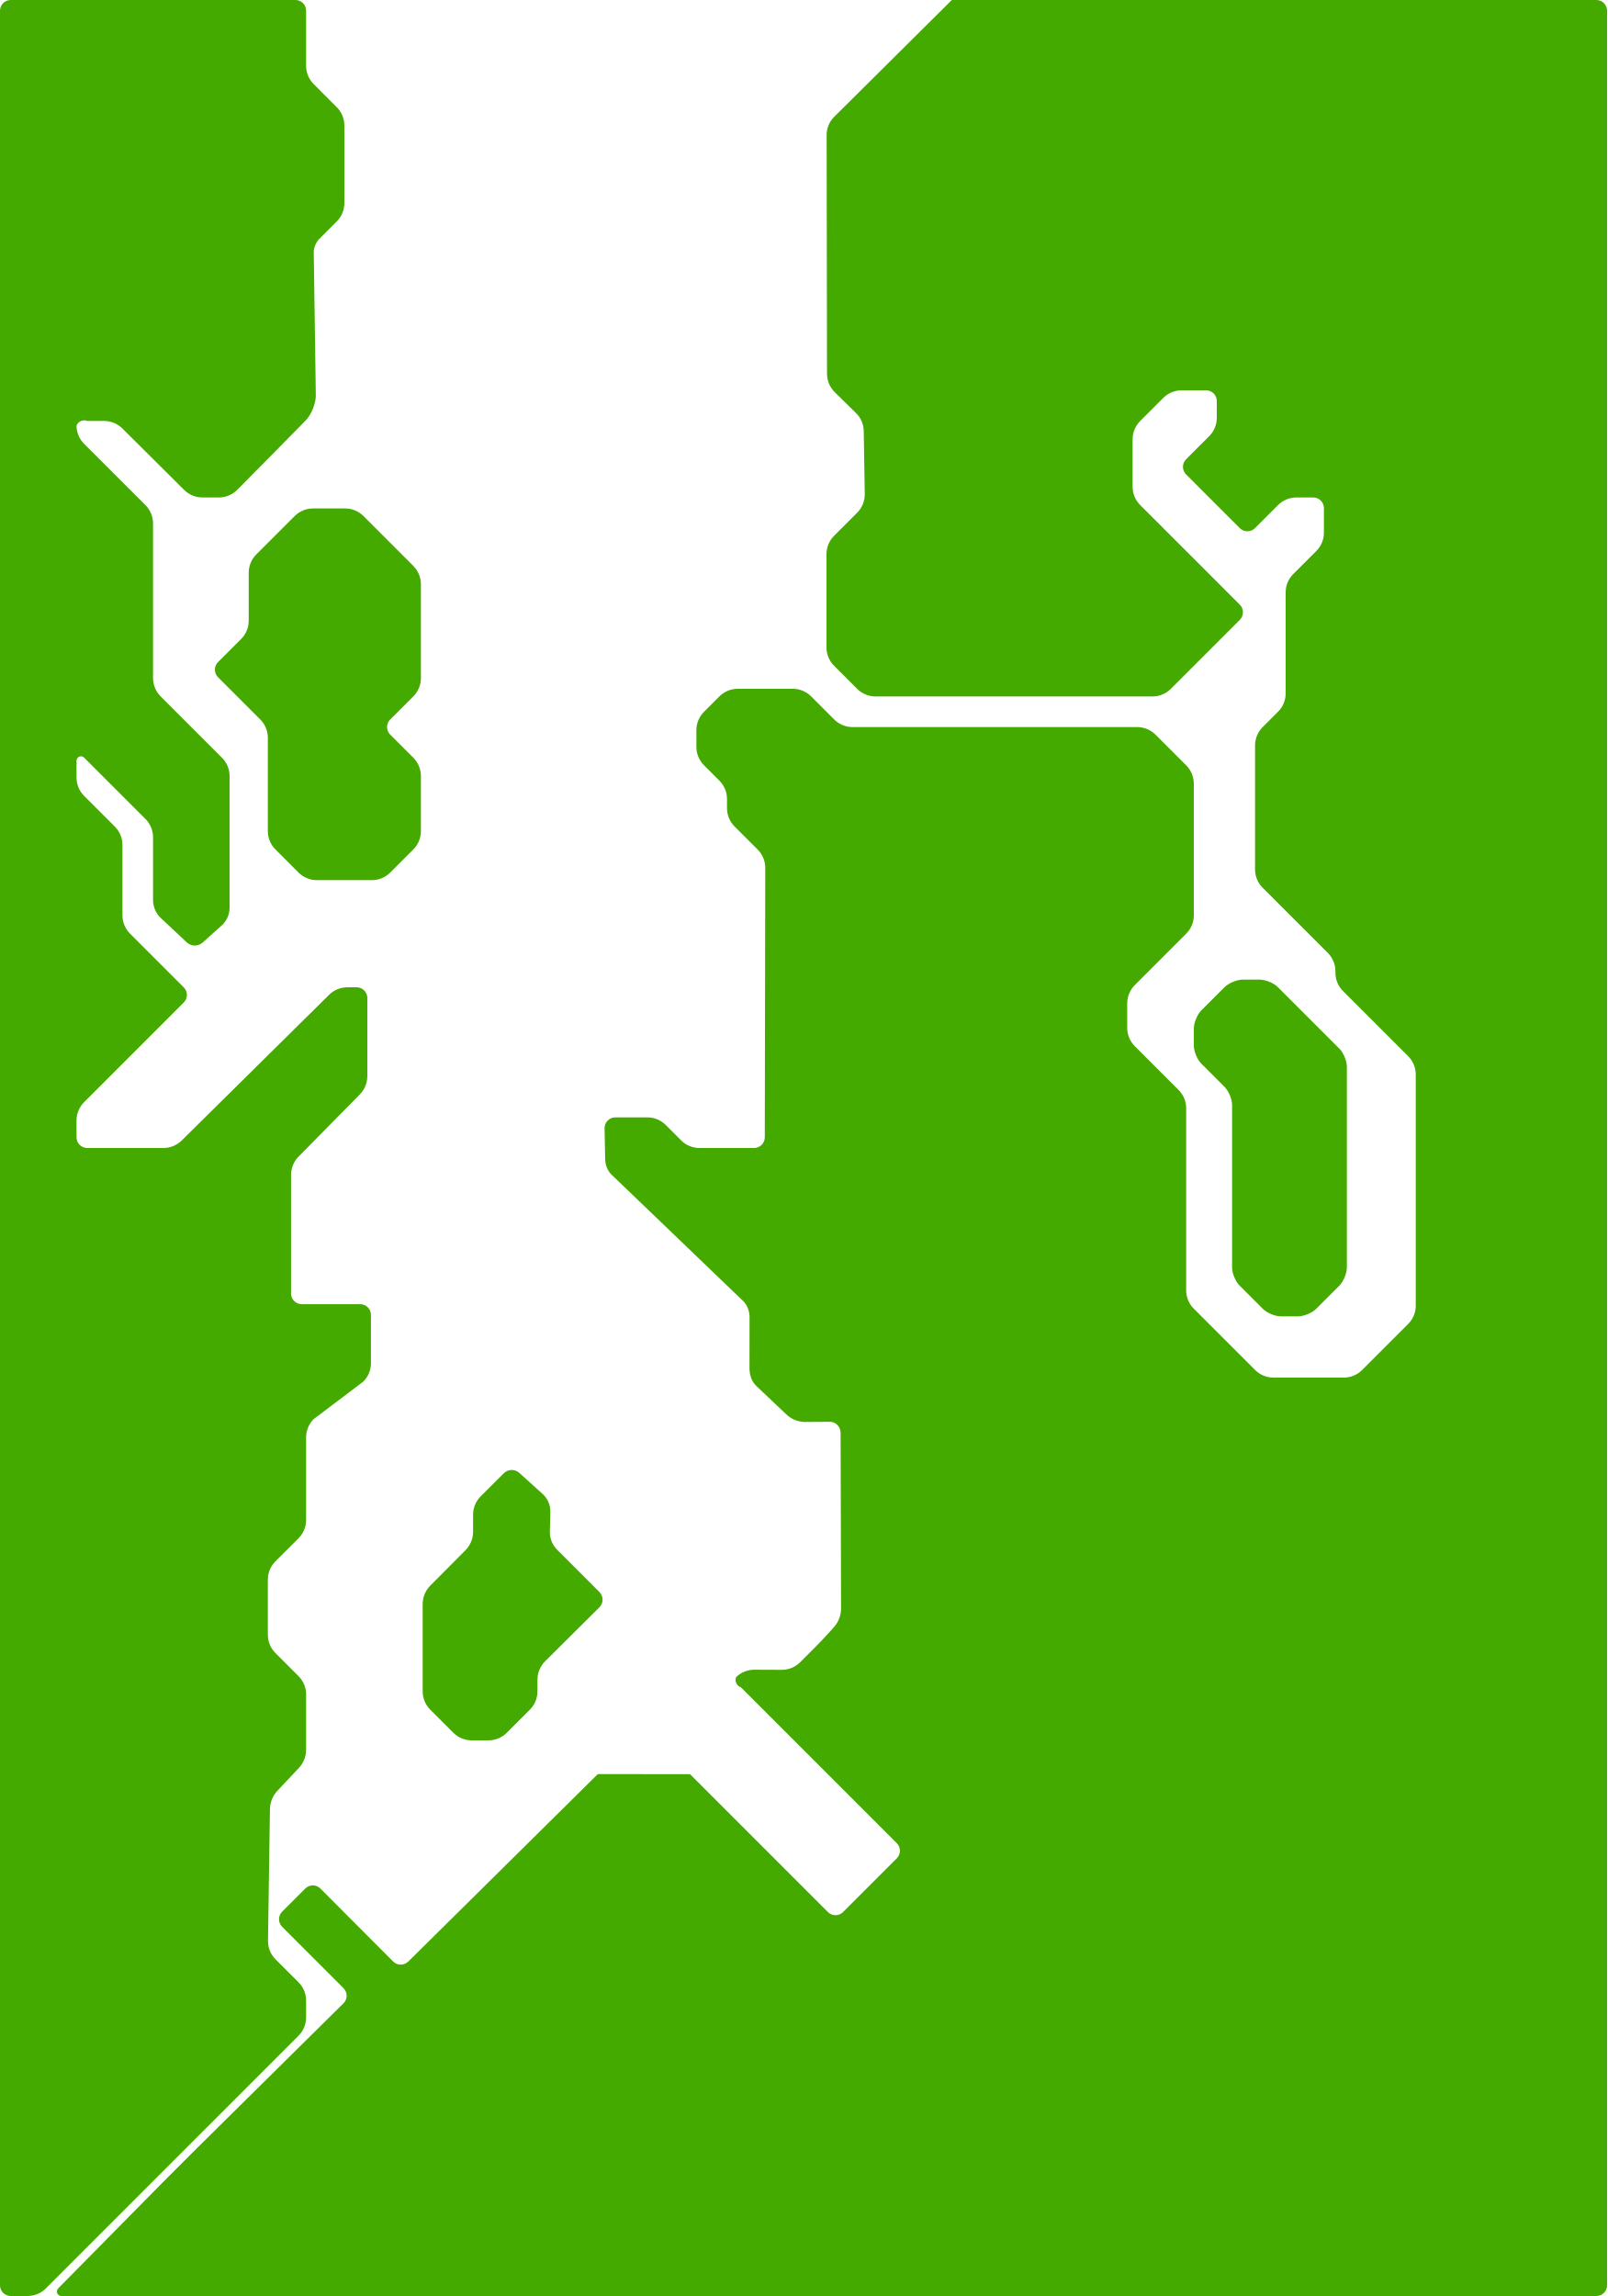
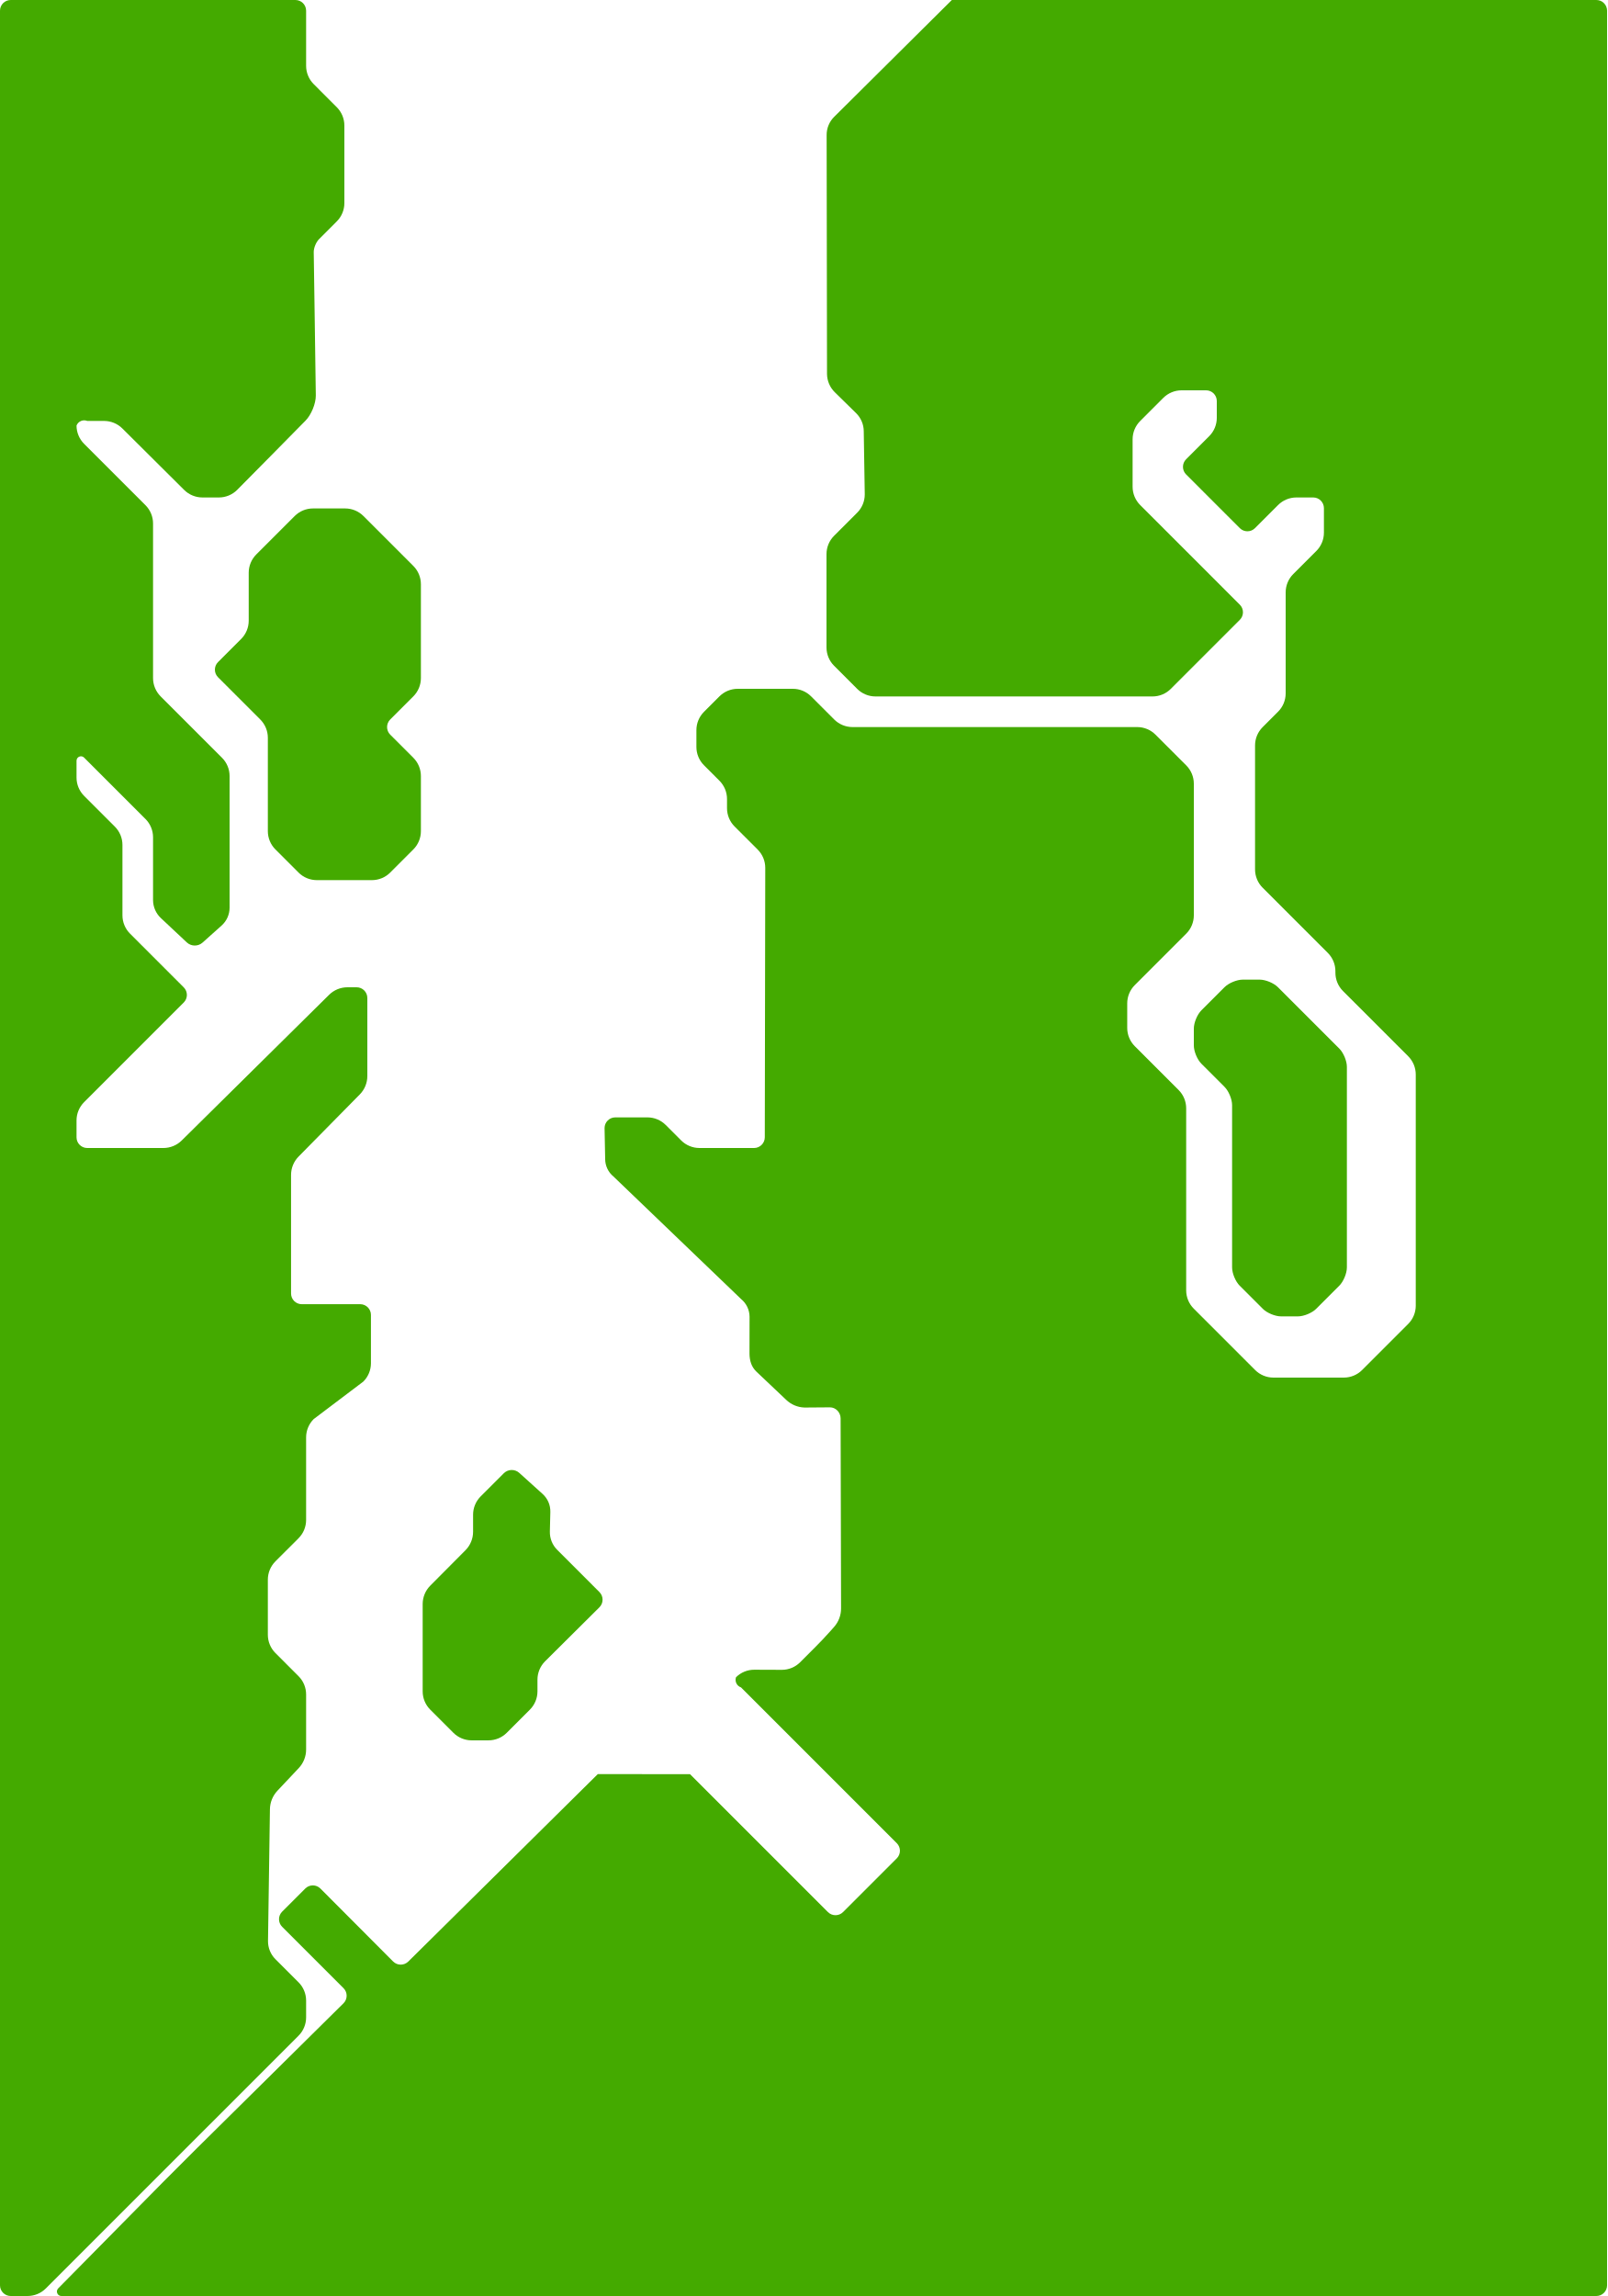
<svg xmlns="http://www.w3.org/2000/svg" width="210mm" height="300mm" viewBox="0 0 793.701 1133.857" version="1.1" id="svg1" xml:space="preserve">
  <defs id="defs1" />
  <path style="display:inline;fill:#44aa00" d="m 252.595,725.942 c -1.427,0.036 -2.786,0.62 -3.795,1.629 l -11.414,11.414 c -2.396,2.396 -3.742,5.645 -3.742,9.033 v 8.428 c 5.4e-4,3.392 -1.331,6.648 -3.707,9.068 l -17.483,17.584 c -2.376,2.42 -3.707,5.675 -3.707,9.066 v 43.102 c 1.7e-4,3.388 1.346,6.638 3.742,9.033 l 11.414,11.414 c 2.396,2.396 5.645,3.742 9.033,3.742 h 8.314 c 3.388,-1.7e-4 6.638,-1.346 9.033,-3.742 l 11.414,-11.414 c 2.396,-2.396 3.742,-5.645 3.742,-9.033 v -5.764 c -3.4e-4,-3.389 1.339,-6.641 3.727,-9.047 l 26.892,-26.73 c 2.06,-2.076 2.054,-5.428 -0.014,-7.496 l -20.863,-20.863 c -2.39,-2.389 -3.696,-5.653 -3.615,-9.031 l 0.234,-9.703 c 0.081,-3.359 -1.306,-6.586 -3.799,-8.838 l -11.533,-10.418 c -1.059,-0.957 -2.446,-1.47 -3.873,-1.434 z" id="path3" />
  <path style="display:inline;fill:#44aa00" d="m 613.795,483.779 c -1.461,0 -3.203,0.418 -4.838,1.096 -1.635,0.677 -3.162,1.613 -4.195,2.646 l -11.414,11.414 c -1.033,1.033 -1.969,2.561 -2.646,4.195 -0.677,1.635 -1.096,3.377 -1.096,4.838 v 8.314 c 0,1.461 0.418,3.203 1.096,4.838 0.677,1.635 1.613,3.162 2.646,4.195 l 11.414,11.414 c 1.033,1.033 1.969,2.561 2.646,4.195 0.677,1.635 1.096,3.377 1.096,4.838 v 80.125 c 0,1.461 0.418,3.203 1.096,4.838 0.677,1.635 1.613,3.164 2.646,4.197 l 11.414,11.414 c 1.033,1.033 2.561,1.968 4.195,2.645 1.635,0.677 3.377,1.096 4.838,1.096 h 8.314 c 1.461,0 3.203,-0.419 4.838,-1.096 1.635,-0.677 3.162,-1.611 4.195,-2.645 l 11.414,-11.414 c 1.033,-1.033 1.969,-2.562 2.646,-4.197 0.677,-1.635 1.096,-3.377 1.096,-4.838 v -99.021 c 0,-1.461 -0.418,-3.203 -1.096,-4.838 -0.677,-1.635 -1.613,-3.162 -2.646,-4.195 l -30.312,-30.312 c -1.033,-1.033 -2.561,-1.969 -4.195,-2.646 -1.635,-0.677 -3.377,-1.096 -4.838,-1.096 z" id="path2" />
  <path style="display:inline;fill:#44aa00" d="m 154.584,251.091 c -3.389,-3.8e-4 -6.639,1.346 -9.035,3.742 l -18.973,18.973 c -2.396,2.396 -3.742,5.645 -3.742,9.033 l 0,23.68 c -3e-4,3.388 -1.346,6.637 -3.742,9.033 l -11.412,11.414 c -2.067,2.067 -2.067,5.418 0,7.484 l 20.861,20.861 c 2.396,2.396 3.742,5.645 3.742,9.033 v 46.111 c 1.7e-4,3.388 1.346,6.638 3.742,9.033 l 11.414,11.414 c 2.396,2.396 5.645,3.742 9.033,3.742 h 27.213 c 3.388,-7e-5 6.638,-1.346 9.033,-3.742 l 11.412,-11.414 c 2.396,-2.396 3.742,-5.645 3.742,-9.033 l 0.002,-27.213 c -6e-5,-3.388 -1.346,-6.638 -3.742,-9.033 l -11.414,-11.414 c -2.067,-2.067 -2.067,-5.418 0,-7.484 l 11.414,-11.412 c 2.396,-2.396 3.742,-5.645 3.742,-9.033 l -0.002,-46.36 c -2.2e-4,-3.388 -1.346,-6.638 -3.742,-9.033 l -24.641,-24.641 c -2.396,-2.396 -5.645,-3.742 -9.033,-3.742 z" id="path1" />
-   <path style="display:inline;fill:#44aa00" d="m 79.921,1078.215 -51.176,51.877 c -1.377,1.399 -0.387,3.765 1.576,3.766 H 788.408 c 2.923,7e-4 5.293,-2.368 5.293,-5.291 V 5.291 C 793.701,2.368 791.331,-7.1866305e-4 788.408,0 H 470.088 c -17.486,17.486 -31.902,31.549 -58.157,57.746 -2.393,2.392 -3.717,5.65 -3.672,9.033 l 0.184,117.93 c 0.045,3.389 1.428,6.624 3.848,8.998 l 10.518,10.32 c 2.416,2.371 3.777,5.613 3.777,8.998 l 0.5,31.131 c 8.7e-4,3.389 -1.345,6.639 -3.74,9.035 l -11.414,11.414 c -2.396,2.396 -3.742,5.645 -3.742,9.033 v 46.109 c 1.7e-4,3.388 1.346,6.638 3.742,9.033 l 11.414,11.414 c 2.396,2.396 5.645,3.742 9.033,3.742 h 136.818 c 3.388,-1.7e-4 6.638,-1.346 9.033,-3.742 l 34.09,-34.092 c 2.066,-2.066 2.066,-5.416 0,-7.482 l -49.209,-49.211 c -2.396,-2.396 -3.742,-5.645 -3.742,-9.033 v -23.432 c 1.8e-4,-3.388 1.346,-6.638 3.742,-9.033 l 11.414,-11.414 c 2.396,-2.396 5.645,-3.742 9.033,-3.742 h 12.094 c 2.923,-7.2e-4 5.293,2.368 5.293,5.291 v 8.314 c -1.7e-4,3.388 -1.346,6.638 -3.742,9.033 l -11.414,11.414 c -2.067,2.067 -2.067,5.418 0,7.484 l 26.531,26.531 c 2.067,2.067 5.418,2.067 7.484,0 l 11.414,-11.414 c 2.396,-2.395 5.645,-3.741 9.033,-3.74 h 8.314 c 2.922,3.6e-4 5.291,2.369 5.291,5.291 v 12.094 c 3.5e-4,3.388 -1.345,6.637 -3.74,9.033 l -11.414,11.414 c -2.396,2.396 -3.742,5.645 -3.742,9.033 v 49.891 c -1.7e-4,3.388 -1.346,6.638 -3.742,9.033 l -7.635,7.635 c -2.396,2.396 -3.742,5.645 -3.742,9.033 v 61.227 c 1.7e-4,3.388 1.346,6.638 3.742,9.033 l 32.201,32.203 c 2.396,2.396 3.742,5.645 3.742,9.033 v 0.754 c 1.8e-4,3.388 1.346,6.638 3.742,9.033 l 32.201,32.203 c 2.396,2.396 3.742,5.645 3.742,9.033 v 114.141 c -1.7e-4,3.388 -1.346,6.638 -3.742,9.033 l -22.752,22.752 c -2.396,2.396 -5.645,3.742 -9.033,3.742 h -34.771 c -3.388,-1.7e-4 -6.638,-1.346 -9.033,-3.742 l -30.312,-30.311 c -2.396,-2.396 -3.742,-5.645 -3.742,-9.033 v -89.906 c 3.5e-4,-3.388 -1.345,-6.637 -3.74,-9.033 l -21.635,-21.635 c -2.396,-2.396 -3.742,-5.645 -3.742,-9.033 v -12.109 c 1.7e-4,-3.388 1.346,-6.638 3.742,-9.033 l 25.414,-25.414 c 2.395,-2.396 3.741,-5.645 3.74,-9.033 v -65.008 c 3.4e-4,-3.388 -1.345,-6.637 -3.74,-9.033 l -15.195,-15.193 c -2.396,-2.396 -5.645,-3.742 -9.033,-3.742 H 421.039 c -3.388,-1.8e-4 -6.638,-1.346 -9.033,-3.742 l -11.414,-11.414 c -2.396,-2.395 -5.645,-3.741 -9.033,-3.74 h -27.211 c -3.389,-8.6e-4 -6.639,1.345 -9.035,3.74 l -7.633,7.635 c -2.396,2.396 -3.742,5.645 -3.742,9.033 v 8.314 c 1.7e-4,3.388 1.346,6.638 3.742,9.033 l 7.633,7.635 c 2.396,2.396 3.743,5.646 3.742,9.035 v 4.533 c 1.7e-4,3.388 1.346,6.638 3.742,9.033 l 11.414,11.414 c 2.396,2.396 3.739,5.647 3.732,9.035 l -0.229,133.037 c -0.004,2.924 -2.376,5.293 -5.301,5.293 h -26.965 c -3.388,-1.8e-4 -6.638,-1.346 -9.033,-3.742 l -7.635,-7.635 c -2.396,-2.396 -5.645,-3.742 -9.033,-3.742 h -15.873 c -2.923,-7.2e-4 -5.294,2.369 -5.293,5.293 l 0.297,15.253 c -5.3e-4,3.35 1.502,6.524 4.094,8.646 l 63.035,60.519 c 2.596,2.127 4.126,5.289 4.182,8.645 l -0.03,25.539 c 0.057,3.387 0.937,6.391 3.372,8.746 l 14.713,13.938 c 2.447,2.366 5.689,3.735 9.092,3.838 l 12.499,-0.098 c 2.954,-0.023 5.305,2.499 5.324,5.453 l 0.227,86.658 c 0.022,3.406 -1.218,6.7 -3.482,9.244 l -1.863,2.094 c -2.345,2.635 -4.766,5.201 -7.26,7.695 l -7.633,7.633 c -2.395,2.396 -5.648,3.736 -9.035,3.723 l -13.586,-0.051 c -3.387,-0.014 -6.64,1.326 -9.035,3.721 -0.699,2.067 0.41,4.309 2.477,5.008 l 76.936,76.935 c 2.067,2.067 2.067,5.418 0,7.484 l -26.533,26.531 c -2.066,2.066 -5.416,2.066 -7.482,0 l -68.107,-68.107 c -3.735,0 -42.032,-0.019 -45.548,-0.019 l -93.592,92.557 c -2.08,2.057 -5.433,2.045 -7.498,-0.027 l -35.904,-36.021 c -2.062,-2.068 -5.411,-2.071 -7.477,-0.006 l -11.414,11.414 c -2.067,2.067 -2.067,5.418 0,7.484 l 30.311,30.311 c 2.063,2.063 2.054,5.412 -0.021,7.463 l -72.789,71.973 m 12.594,-17.964 37.996,-37.996 c 2.396,-2.396 3.742,-5.645 3.742,-9.033 v -8.314 c -1.8e-4,-3.388 -1.346,-6.638 -3.742,-9.033 l -11.414,-11.414 c -2.392,-2.392 -3.714,-5.651 -3.664,-9.033 l 0.947,-65.008 c 0.05,-3.404 1.371,-6.666 3.705,-9.145 l 10.541,-11.191 c 2.33,-2.475 3.627,-5.746 3.627,-9.145 v -27.213 c -1.8e-4,-3.388 -1.346,-6.638 -3.742,-9.033 L 136.025,816.34 c -2.396,-2.396 -3.742,-5.645 -3.742,-9.033 v -27.213 c 7e-5,-3.388 1.346,-6.638 3.742,-9.033 l 11.414,-11.412 c 2.396,-2.396 3.742,-5.645 3.742,-9.033 v -40.781 c 1.7e-4,-3.388 1.346,-6.638 3.742,-9.033 l 24.533,-18.54 c 2.396,-2.396 3.742,-5.645 3.742,-9.033 v -23.875 c -3.6e-4,-2.922 -2.369,-5.291 -5.291,-5.291 h -28.869 c -2.922,-3.6e-4 -5.291,-2.369 -5.291,-5.291 v -58.551 c -4e-5,-3.391 1.334,-6.645 3.713,-9.061 l 30.244,-30.697 c 2.379,-2.416 3.713,-5.67 3.713,-9.061 v -38.553 c -3.6e-4,-2.922 -2.369,-5.291 -5.291,-5.291 h -4.537 c -3.39,-2e-5 -6.643,1.336 -9.055,3.719 l -72.787,71.934 c -2.411,2.383 -5.665,3.719 -9.055,3.719 H 43.086 c -2.922,-3.6e-4 -5.291,-2.369 -5.291,-5.291 v -8.316 c 1.72e-4,-3.388 1.346,-6.638 3.742,-9.033 L 90.746,495.08 c 2.067,-2.067 2.067,-5.418 0,-7.484 L 64.215,461.064 c -2.396,-2.396 -3.742,-5.645 -3.742,-9.033 v -34.771 c -1.72e-4,-3.388 -1.346,-6.638 -3.742,-9.033 L 41.537,393.033 c -2.396,-2.396 -3.742,-5.645 -3.742,-9.033 v -8.314 c 5.8e-4,-1.953 2.362,-2.93 3.742,-1.549 l 30.311,30.311 c 2.396,2.396 3.742,5.645 3.742,9.033 v 30.992 c 3.74e-4,3.376 1.397,6.601 3.859,8.91 l 12.799,12.006 c 2.184,2.048 5.572,2.087 7.803,0.09 l 9.393,-8.406 c 2.509,-2.245 3.943,-5.453 3.943,-8.82 V 383.244 c -1.3e-4,-3.388 -1.346,-6.638 -3.742,-9.033 L 79.332,343.9 c -2.396,-2.396 -3.742,-5.645 -3.742,-9.033 V 258.52 C 75.59,255.131 74.244,251.882 71.848,249.486 L 41.537,219.176 c -2.396,-2.396 -3.742,-5.645 -3.742,-9.033 0.834,-2.088 3.203,-3.104 5.291,-2.27 l 8.316,0.002 c 3.389,5.8e-4 6.64,1.342 9.043,3.732 l 30.496,30.33 c 2.403,2.39 5.654,3.732 9.043,3.732 h 8.111 c 3.388,-1.2e-4 6.638,-1.346 9.033,-3.742 10.204,-10.204 22.904,-23.244 33.753,-34.188 2.83,-2.854 5.128,-8.417 5.09,-12.436 -0.183,-19.075 -0.885,-56.854 -1.024,-70.82 -0.021,-2.064 1.159,-4.922 2.619,-6.382 l 8.768,-8.77 c 2.396,-2.396 3.742,-5.645 3.742,-9.033 V 61.984 c -2.8e-4,-3.388 -1.346,-6.637 -3.742,-9.033 L 154.924,41.537 c -2.396,-2.396 -3.742,-5.645 -3.742,-9.033 V 5.291 C 151.181,2.369 148.813,3.5958162e-4 145.891,0 H 5.291 C 2.369,3.5958162e-4 3.5958162e-4,2.369 0,5.291 V 1128.566 c 3.5958162e-4,2.922 2.369,5.291 5.291,5.291 h 8.316 c 3.388,-2e-4 6.638,-1.346 9.033,-3.742 l 77.355,-77.356" id="path4" />
+   <path style="display:inline;fill:#44aa00" d="m 79.921,1078.215 -51.176,51.877 c -1.377,1.399 -0.387,3.765 1.576,3.766 H 788.408 c 2.923,7e-4 5.293,-2.368 5.293,-5.291 V 5.291 C 793.701,2.368 791.331,-7.1866305e-4 788.408,0 H 470.088 c -17.486,17.486 -31.902,31.549 -58.157,57.746 -2.393,2.392 -3.717,5.65 -3.672,9.033 l 0.184,117.93 c 0.045,3.389 1.428,6.624 3.848,8.998 l 10.518,10.32 c 2.416,2.371 3.777,5.613 3.777,8.998 l 0.5,31.131 c 8.7e-4,3.389 -1.345,6.639 -3.74,9.035 l -11.414,11.414 c -2.396,2.396 -3.742,5.645 -3.742,9.033 v 46.109 c 1.7e-4,3.388 1.346,6.638 3.742,9.033 l 11.414,11.414 c 2.396,2.396 5.645,3.742 9.033,3.742 h 136.818 c 3.388,-1.7e-4 6.638,-1.346 9.033,-3.742 l 34.09,-34.092 c 2.066,-2.066 2.066,-5.416 0,-7.482 l -49.209,-49.211 c -2.396,-2.396 -3.742,-5.645 -3.742,-9.033 v -23.432 c 1.8e-4,-3.388 1.346,-6.638 3.742,-9.033 l 11.414,-11.414 c 2.396,-2.396 5.645,-3.742 9.033,-3.742 h 12.094 c 2.923,-7.2e-4 5.293,2.368 5.293,5.291 v 8.314 c -1.7e-4,3.388 -1.346,6.638 -3.742,9.033 l -11.414,11.414 c -2.067,2.067 -2.067,5.418 0,7.484 l 26.531,26.531 c 2.067,2.067 5.418,2.067 7.484,0 l 11.414,-11.414 c 2.396,-2.395 5.645,-3.741 9.033,-3.74 h 8.314 c 2.922,3.6e-4 5.291,2.369 5.291,5.291 v 12.094 c 3.5e-4,3.388 -1.345,6.637 -3.74,9.033 l -11.414,11.414 c -2.396,2.396 -3.742,5.645 -3.742,9.033 v 49.891 c -1.7e-4,3.388 -1.346,6.638 -3.742,9.033 l -7.635,7.635 c -2.396,2.396 -3.742,5.645 -3.742,9.033 v 61.227 c 1.7e-4,3.388 1.346,6.638 3.742,9.033 l 32.201,32.203 c 2.396,2.396 3.742,5.645 3.742,9.033 v 0.754 c 1.8e-4,3.388 1.346,6.638 3.742,9.033 l 32.201,32.203 c 2.396,2.396 3.742,5.645 3.742,9.033 v 114.141 c -1.7e-4,3.388 -1.346,6.638 -3.742,9.033 l -22.752,22.752 c -2.396,2.396 -5.645,3.742 -9.033,3.742 h -34.771 c -3.388,-1.7e-4 -6.638,-1.346 -9.033,-3.742 l -30.312,-30.311 c -2.396,-2.396 -3.742,-5.645 -3.742,-9.033 v -89.906 c 3.5e-4,-3.388 -1.345,-6.637 -3.74,-9.033 l -21.635,-21.635 c -2.396,-2.396 -3.742,-5.645 -3.742,-9.033 v -12.109 c 1.7e-4,-3.388 1.346,-6.638 3.742,-9.033 l 25.414,-25.414 c 2.395,-2.396 3.741,-5.645 3.74,-9.033 v -65.008 c 3.4e-4,-3.388 -1.345,-6.637 -3.74,-9.033 l -15.195,-15.193 c -2.396,-2.396 -5.645,-3.742 -9.033,-3.742 H 421.039 c -3.388,-1.8e-4 -6.638,-1.346 -9.033,-3.742 l -11.414,-11.414 c -2.396,-2.395 -5.645,-3.741 -9.033,-3.74 h -27.211 c -3.389,-8.6e-4 -6.639,1.345 -9.035,3.74 l -7.633,7.635 c -2.396,2.396 -3.742,5.645 -3.742,9.033 v 8.314 c 1.7e-4,3.388 1.346,6.638 3.742,9.033 l 7.633,7.635 c 2.396,2.396 3.743,5.646 3.742,9.035 v 4.533 c 1.7e-4,3.388 1.346,6.638 3.742,9.033 l 11.414,11.414 c 2.396,2.396 3.739,5.647 3.732,9.035 l -0.229,133.037 c -0.004,2.924 -2.376,5.293 -5.301,5.293 h -26.965 c -3.388,-1.8e-4 -6.638,-1.346 -9.033,-3.742 l -7.635,-7.635 c -2.396,-2.396 -5.645,-3.742 -9.033,-3.742 h -15.873 c -2.923,-7.2e-4 -5.294,2.369 -5.293,5.293 l 0.297,15.253 c -5.3e-4,3.35 1.502,6.524 4.094,8.646 l 63.035,60.519 c 2.596,2.127 4.126,5.289 4.182,8.645 l -0.03,18.414 c 0.057,3.387 0.937,6.391 3.372,8.746 l 14.713,13.938 c 2.447,2.366 5.689,3.735 9.092,3.838 l 12.499,-0.098 c 2.954,-0.023 5.305,2.499 5.324,5.453 l 0.227,93.783 c 0.022,3.406 -1.218,6.7 -3.482,9.244 l -1.863,2.094 c -2.345,2.635 -4.766,5.201 -7.26,7.695 l -7.633,7.633 c -2.395,2.396 -5.648,3.736 -9.035,3.723 l -13.586,-0.051 c -3.387,-0.014 -6.64,1.326 -9.035,3.721 -0.699,2.067 0.41,4.309 2.477,5.008 l 76.936,76.935 c 2.067,2.067 2.067,5.418 0,7.484 l -26.533,26.531 c -2.066,2.066 -5.416,2.066 -7.482,0 l -68.107,-68.107 c -3.735,0 -42.032,-0.019 -45.548,-0.019 l -93.592,92.557 c -2.08,2.057 -5.433,2.045 -7.498,-0.027 l -35.904,-36.021 c -2.062,-2.068 -5.411,-2.071 -7.477,-0.006 l -11.414,11.414 c -2.067,2.067 -2.067,5.418 0,7.484 l 30.311,30.311 c 2.063,2.063 2.054,5.412 -0.021,7.463 l -72.789,71.973 m 12.594,-17.964 37.996,-37.996 c 2.396,-2.396 3.742,-5.645 3.742,-9.033 v -8.314 c -1.8e-4,-3.388 -1.346,-6.638 -3.742,-9.033 l -11.414,-11.414 c -2.392,-2.392 -3.714,-5.651 -3.664,-9.033 l 0.947,-65.008 c 0.05,-3.404 1.371,-6.666 3.705,-9.145 l 10.541,-11.191 c 2.33,-2.475 3.627,-5.746 3.627,-9.145 v -27.213 c -1.8e-4,-3.388 -1.346,-6.638 -3.742,-9.033 L 136.025,816.34 c -2.396,-2.396 -3.742,-5.645 -3.742,-9.033 v -27.213 c 7e-5,-3.388 1.346,-6.638 3.742,-9.033 l 11.414,-11.412 c 2.396,-2.396 3.742,-5.645 3.742,-9.033 v -40.781 c 1.7e-4,-3.388 1.346,-6.638 3.742,-9.033 l 24.533,-18.54 c 2.396,-2.396 3.742,-5.645 3.742,-9.033 v -23.875 c -3.6e-4,-2.922 -2.369,-5.291 -5.291,-5.291 h -28.869 c -2.922,-3.6e-4 -5.291,-2.369 -5.291,-5.291 v -58.551 c -4e-5,-3.391 1.334,-6.645 3.713,-9.061 l 30.244,-30.697 c 2.379,-2.416 3.713,-5.67 3.713,-9.061 v -38.553 c -3.6e-4,-2.922 -2.369,-5.291 -5.291,-5.291 h -4.537 c -3.39,-2e-5 -6.643,1.336 -9.055,3.719 l -72.787,71.934 c -2.411,2.383 -5.665,3.719 -9.055,3.719 H 43.086 c -2.922,-3.6e-4 -5.291,-2.369 -5.291,-5.291 v -8.316 c 1.72e-4,-3.388 1.346,-6.638 3.742,-9.033 L 90.746,495.08 c 2.067,-2.067 2.067,-5.418 0,-7.484 L 64.215,461.064 c -2.396,-2.396 -3.742,-5.645 -3.742,-9.033 v -34.771 c -1.72e-4,-3.388 -1.346,-6.638 -3.742,-9.033 L 41.537,393.033 c -2.396,-2.396 -3.742,-5.645 -3.742,-9.033 v -8.314 c 5.8e-4,-1.953 2.362,-2.93 3.742,-1.549 l 30.311,30.311 c 2.396,2.396 3.742,5.645 3.742,9.033 v 30.992 c 3.74e-4,3.376 1.397,6.601 3.859,8.91 l 12.799,12.006 c 2.184,2.048 5.572,2.087 7.803,0.09 l 9.393,-8.406 c 2.509,-2.245 3.943,-5.453 3.943,-8.82 V 383.244 c -1.3e-4,-3.388 -1.346,-6.638 -3.742,-9.033 L 79.332,343.9 c -2.396,-2.396 -3.742,-5.645 -3.742,-9.033 V 258.52 C 75.59,255.131 74.244,251.882 71.848,249.486 L 41.537,219.176 c -2.396,-2.396 -3.742,-5.645 -3.742,-9.033 0.834,-2.088 3.203,-3.104 5.291,-2.27 l 8.316,0.002 c 3.389,5.8e-4 6.64,1.342 9.043,3.732 l 30.496,30.33 c 2.403,2.39 5.654,3.732 9.043,3.732 h 8.111 c 3.388,-1.2e-4 6.638,-1.346 9.033,-3.742 10.204,-10.204 22.904,-23.244 33.753,-34.188 2.83,-2.854 5.128,-8.417 5.09,-12.436 -0.183,-19.075 -0.885,-56.854 -1.024,-70.82 -0.021,-2.064 1.159,-4.922 2.619,-6.382 l 8.768,-8.77 c 2.396,-2.396 3.742,-5.645 3.742,-9.033 V 61.984 c -2.8e-4,-3.388 -1.346,-6.637 -3.742,-9.033 L 154.924,41.537 c -2.396,-2.396 -3.742,-5.645 -3.742,-9.033 V 5.291 C 151.181,2.369 148.813,3.5958162e-4 145.891,0 H 5.291 C 2.369,3.5958162e-4 3.5958162e-4,2.369 0,5.291 V 1128.566 c 3.5958162e-4,2.922 2.369,5.291 5.291,5.291 h 8.316 c 3.388,-2e-4 6.638,-1.346 9.033,-3.742 l 77.355,-77.356" id="path4" />
</svg>
